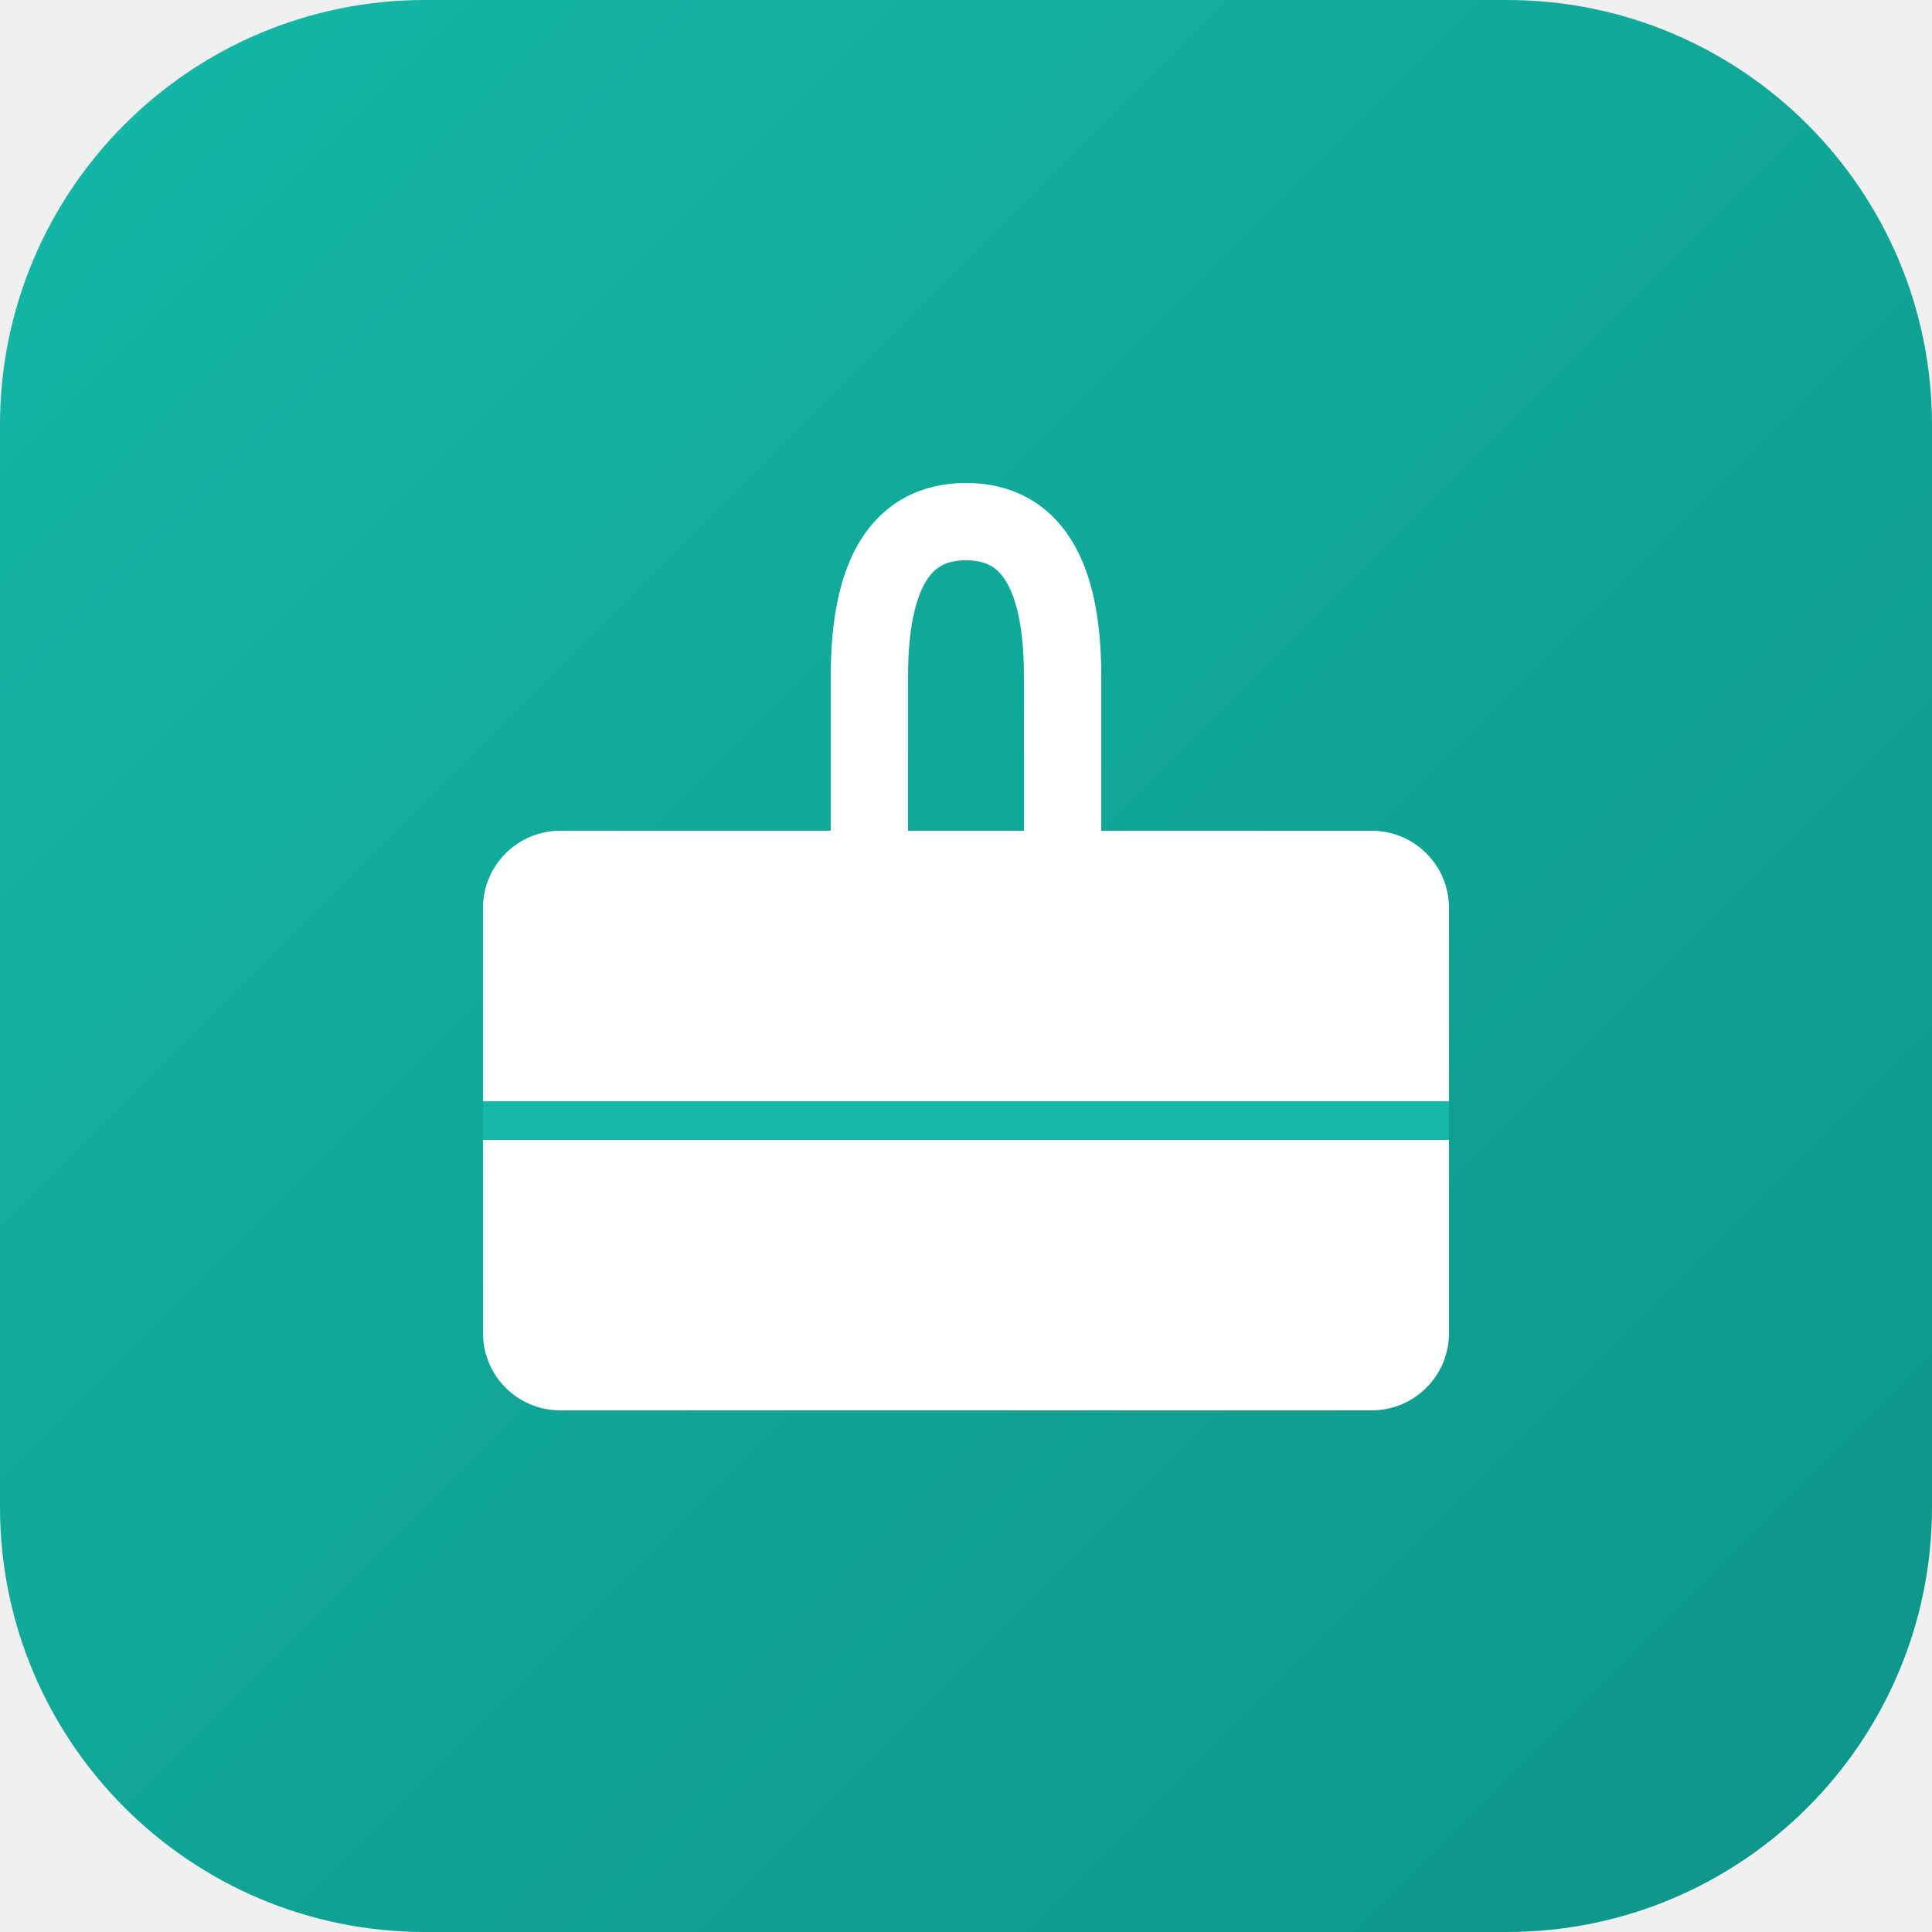
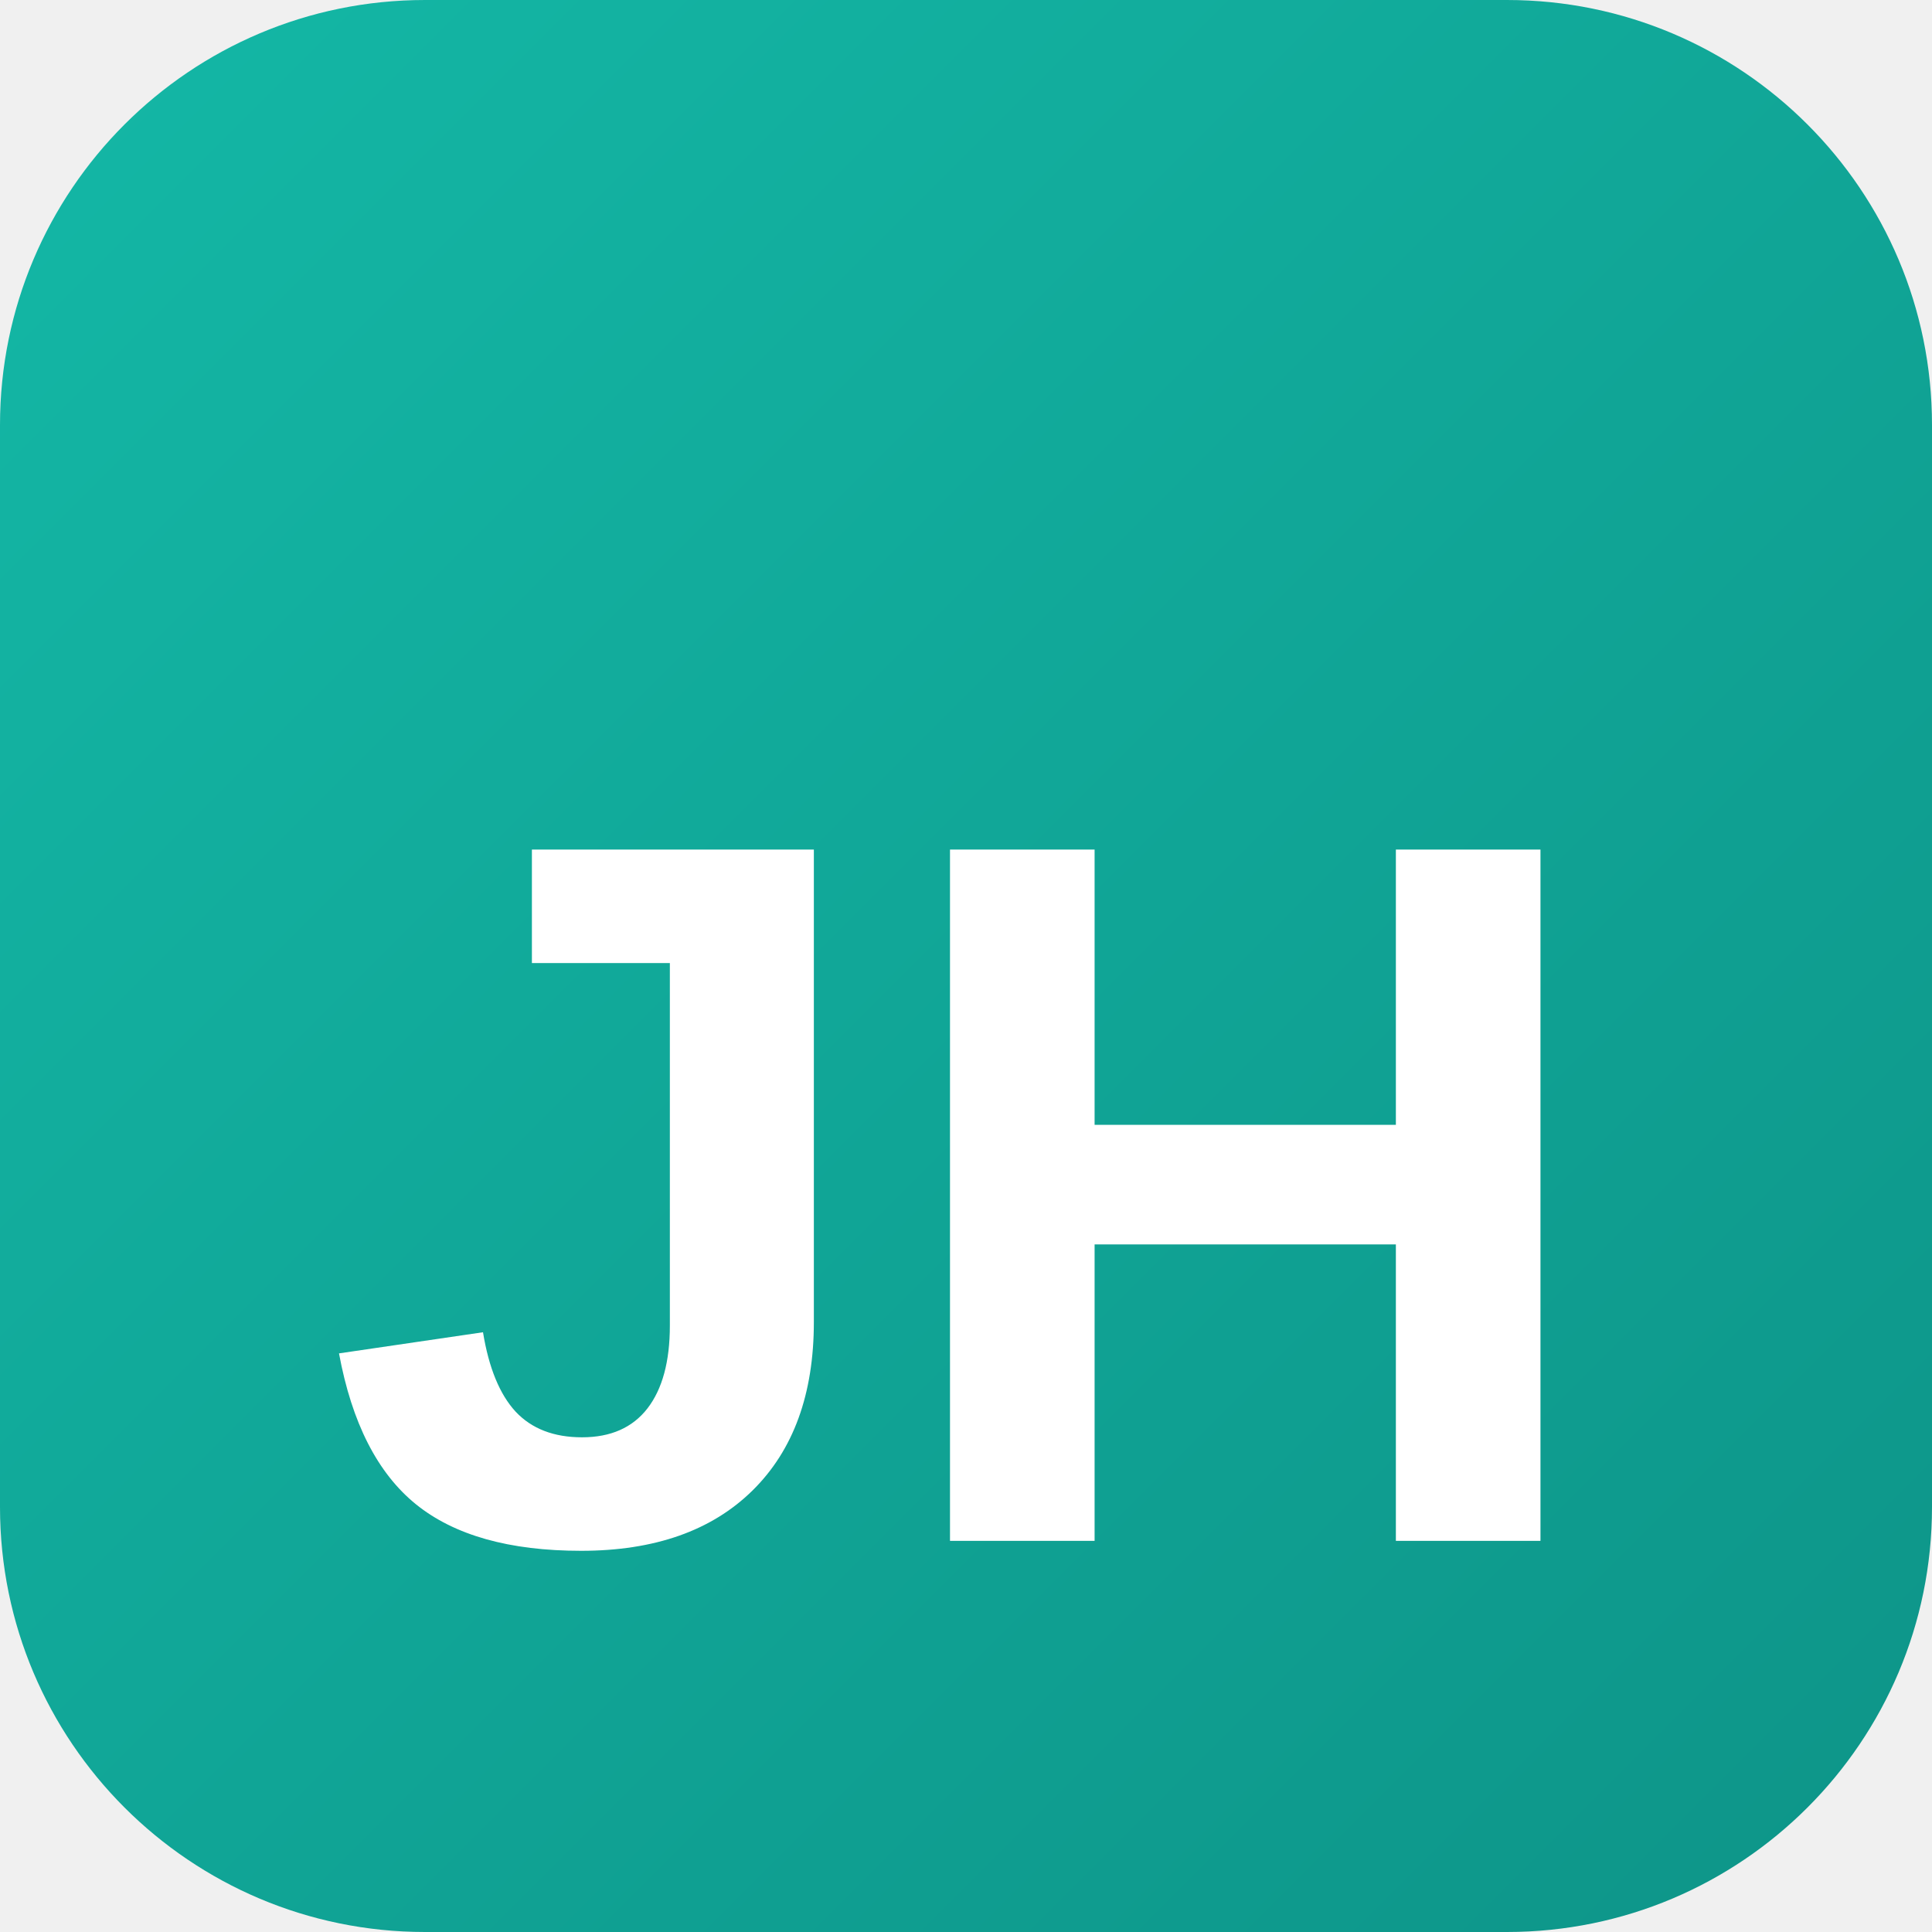
<svg xmlns="http://www.w3.org/2000/svg" viewBox="0 0 100 100">
  <defs>
    <linearGradient id="teal" x1="0%" y1="0%" x2="100%" y2="100%">
      <stop offset="0%" stop-color="#14b8a6" />
      <stop offset="100%" stop-color="#0d9488" />
    </linearGradient>
  </defs>
  <rect width="100" height="100" rx="22" fill="url(#teal)" />
-   <g transform="translate(25, 35)">
-     <rect x="0" y="8" width="50" height="30" rx="4" fill="white" />
-     <path d="M 20 8 L 20 0 Q 20 -8 25 -8 Q 30 -8 30 0 L 30 8" fill="none" stroke="white" stroke-width="4" stroke-linecap="round" stroke-linejoin="round" />
-     <line x1="0" y1="23" x2="50" y2="23" stroke="#14b8a6" stroke-width="2" />
-   </g>
+   <text x="50" y="65" font-family="Arial, sans-serif" font-size="52" font-weight="bold" fill="white" text-anchor="middle" dominant-baseline="middle">JH</text>
</svg>
